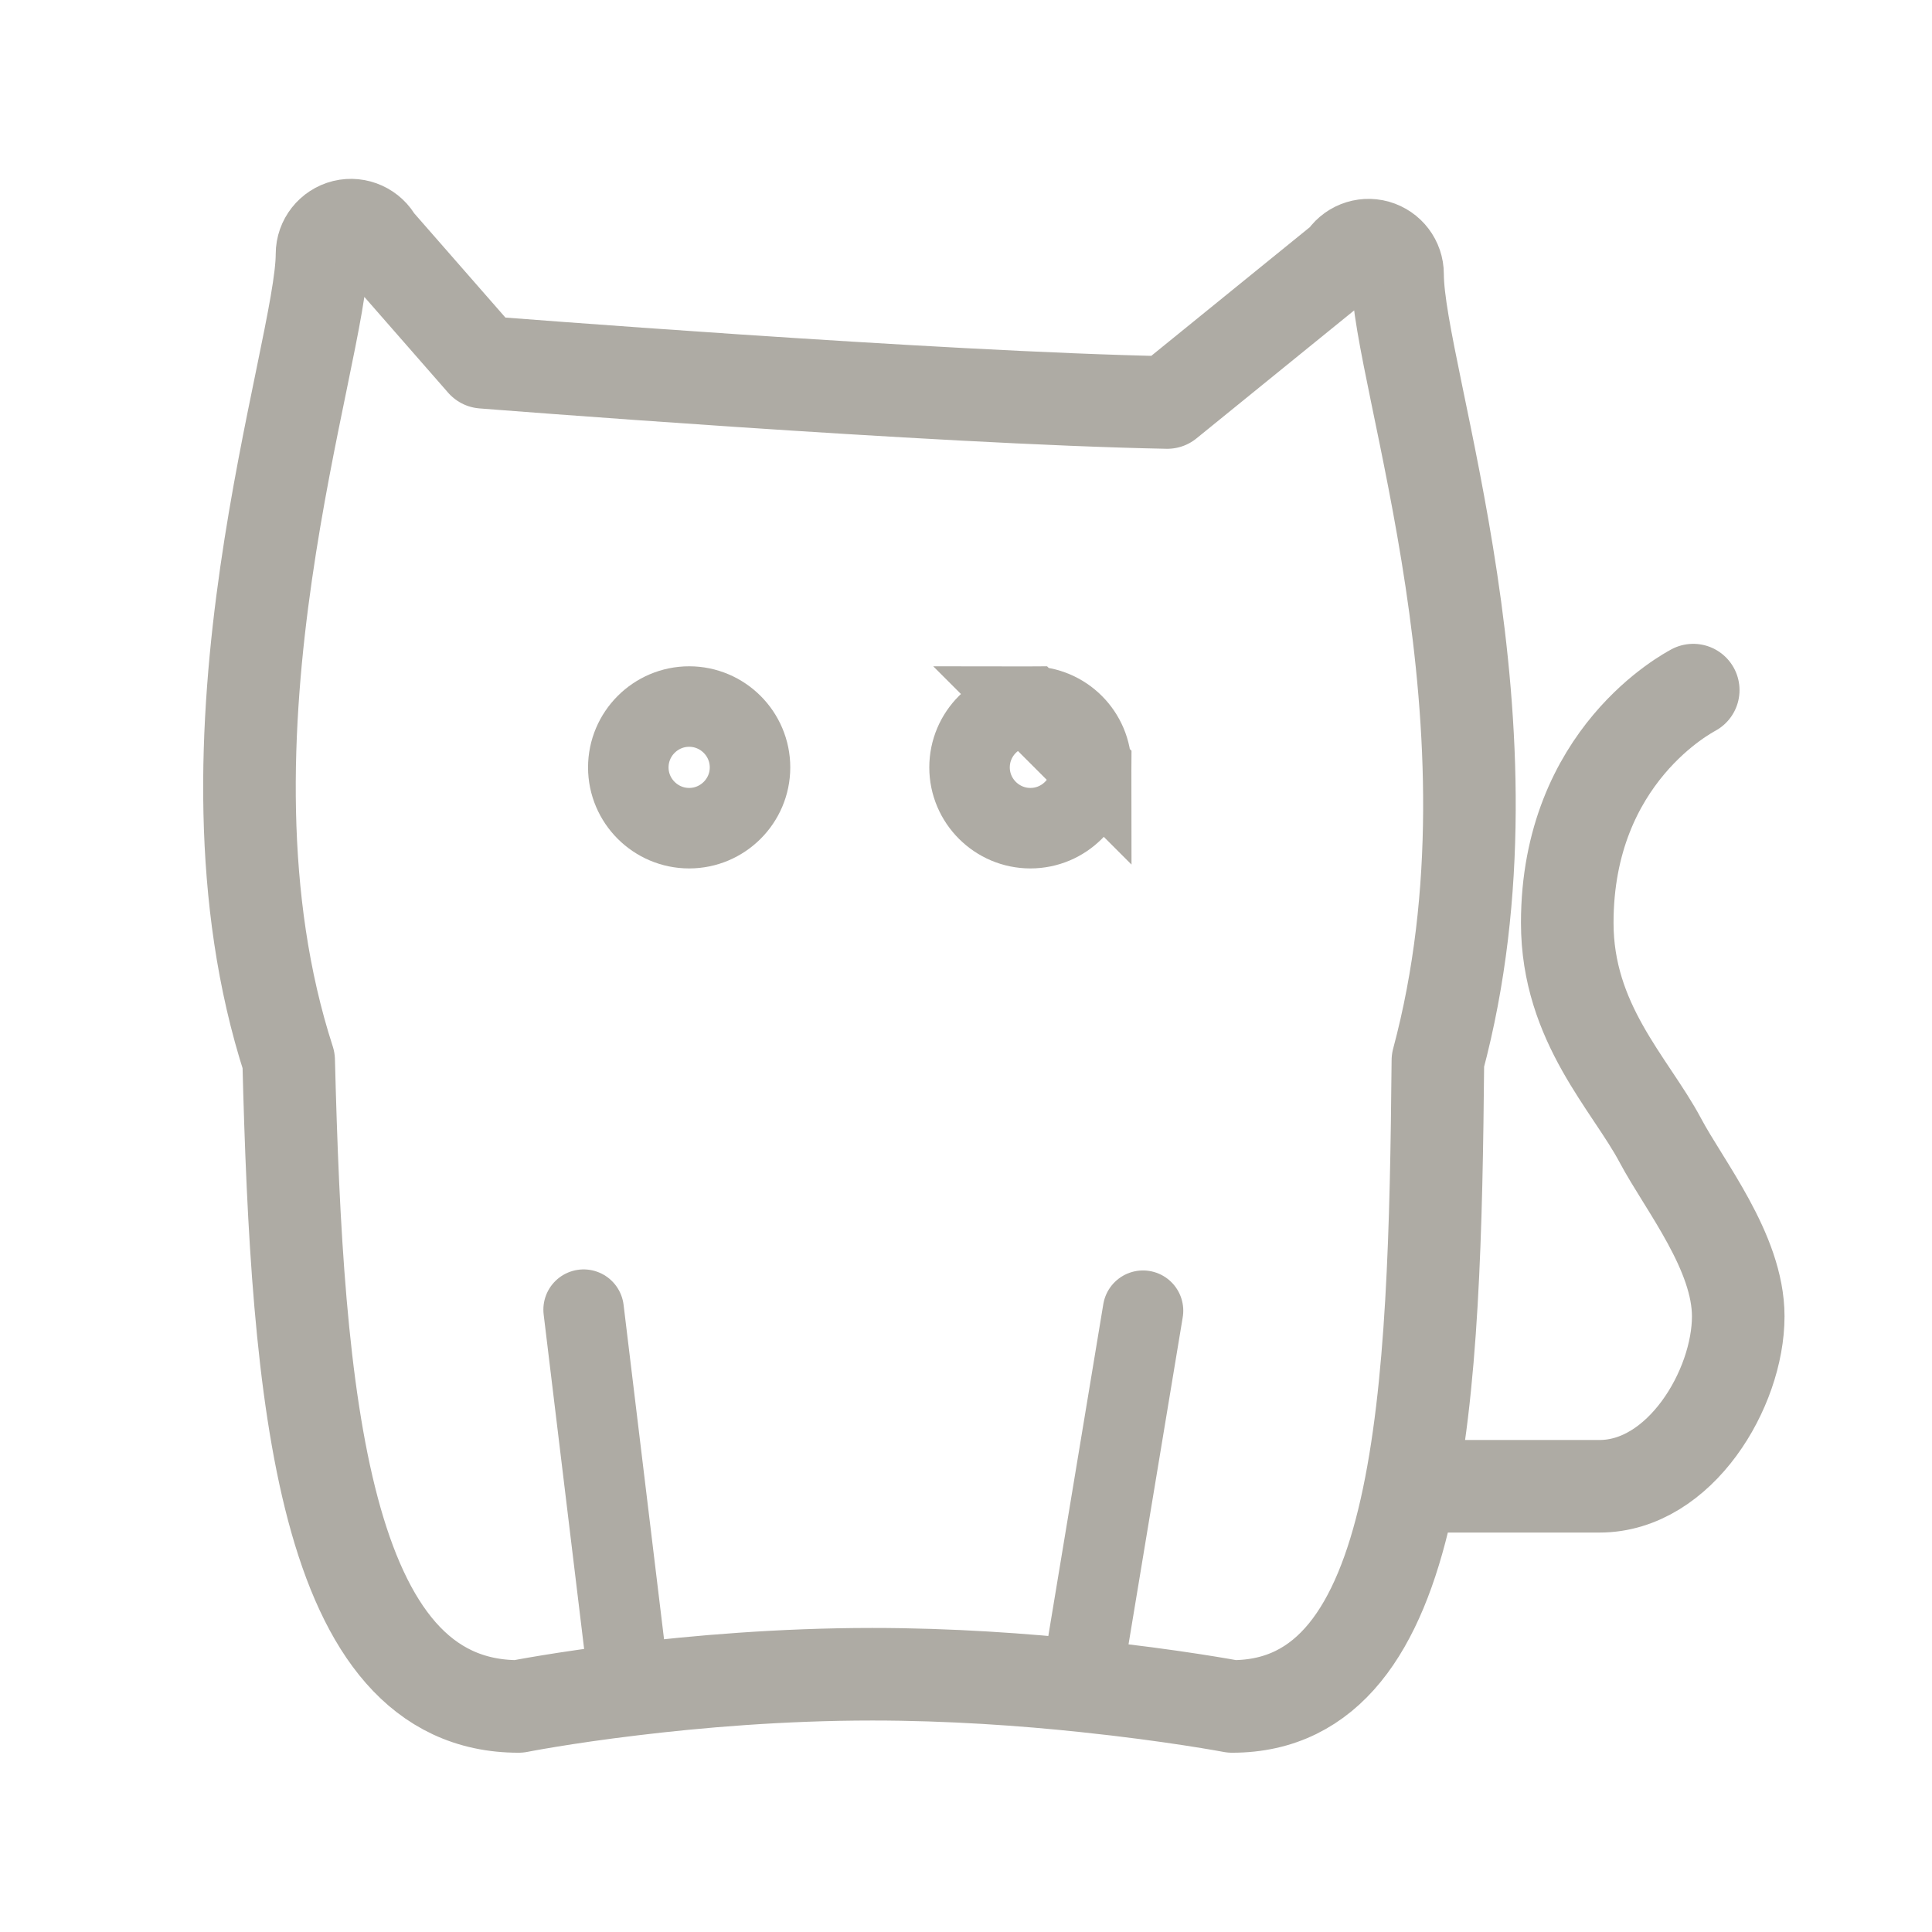
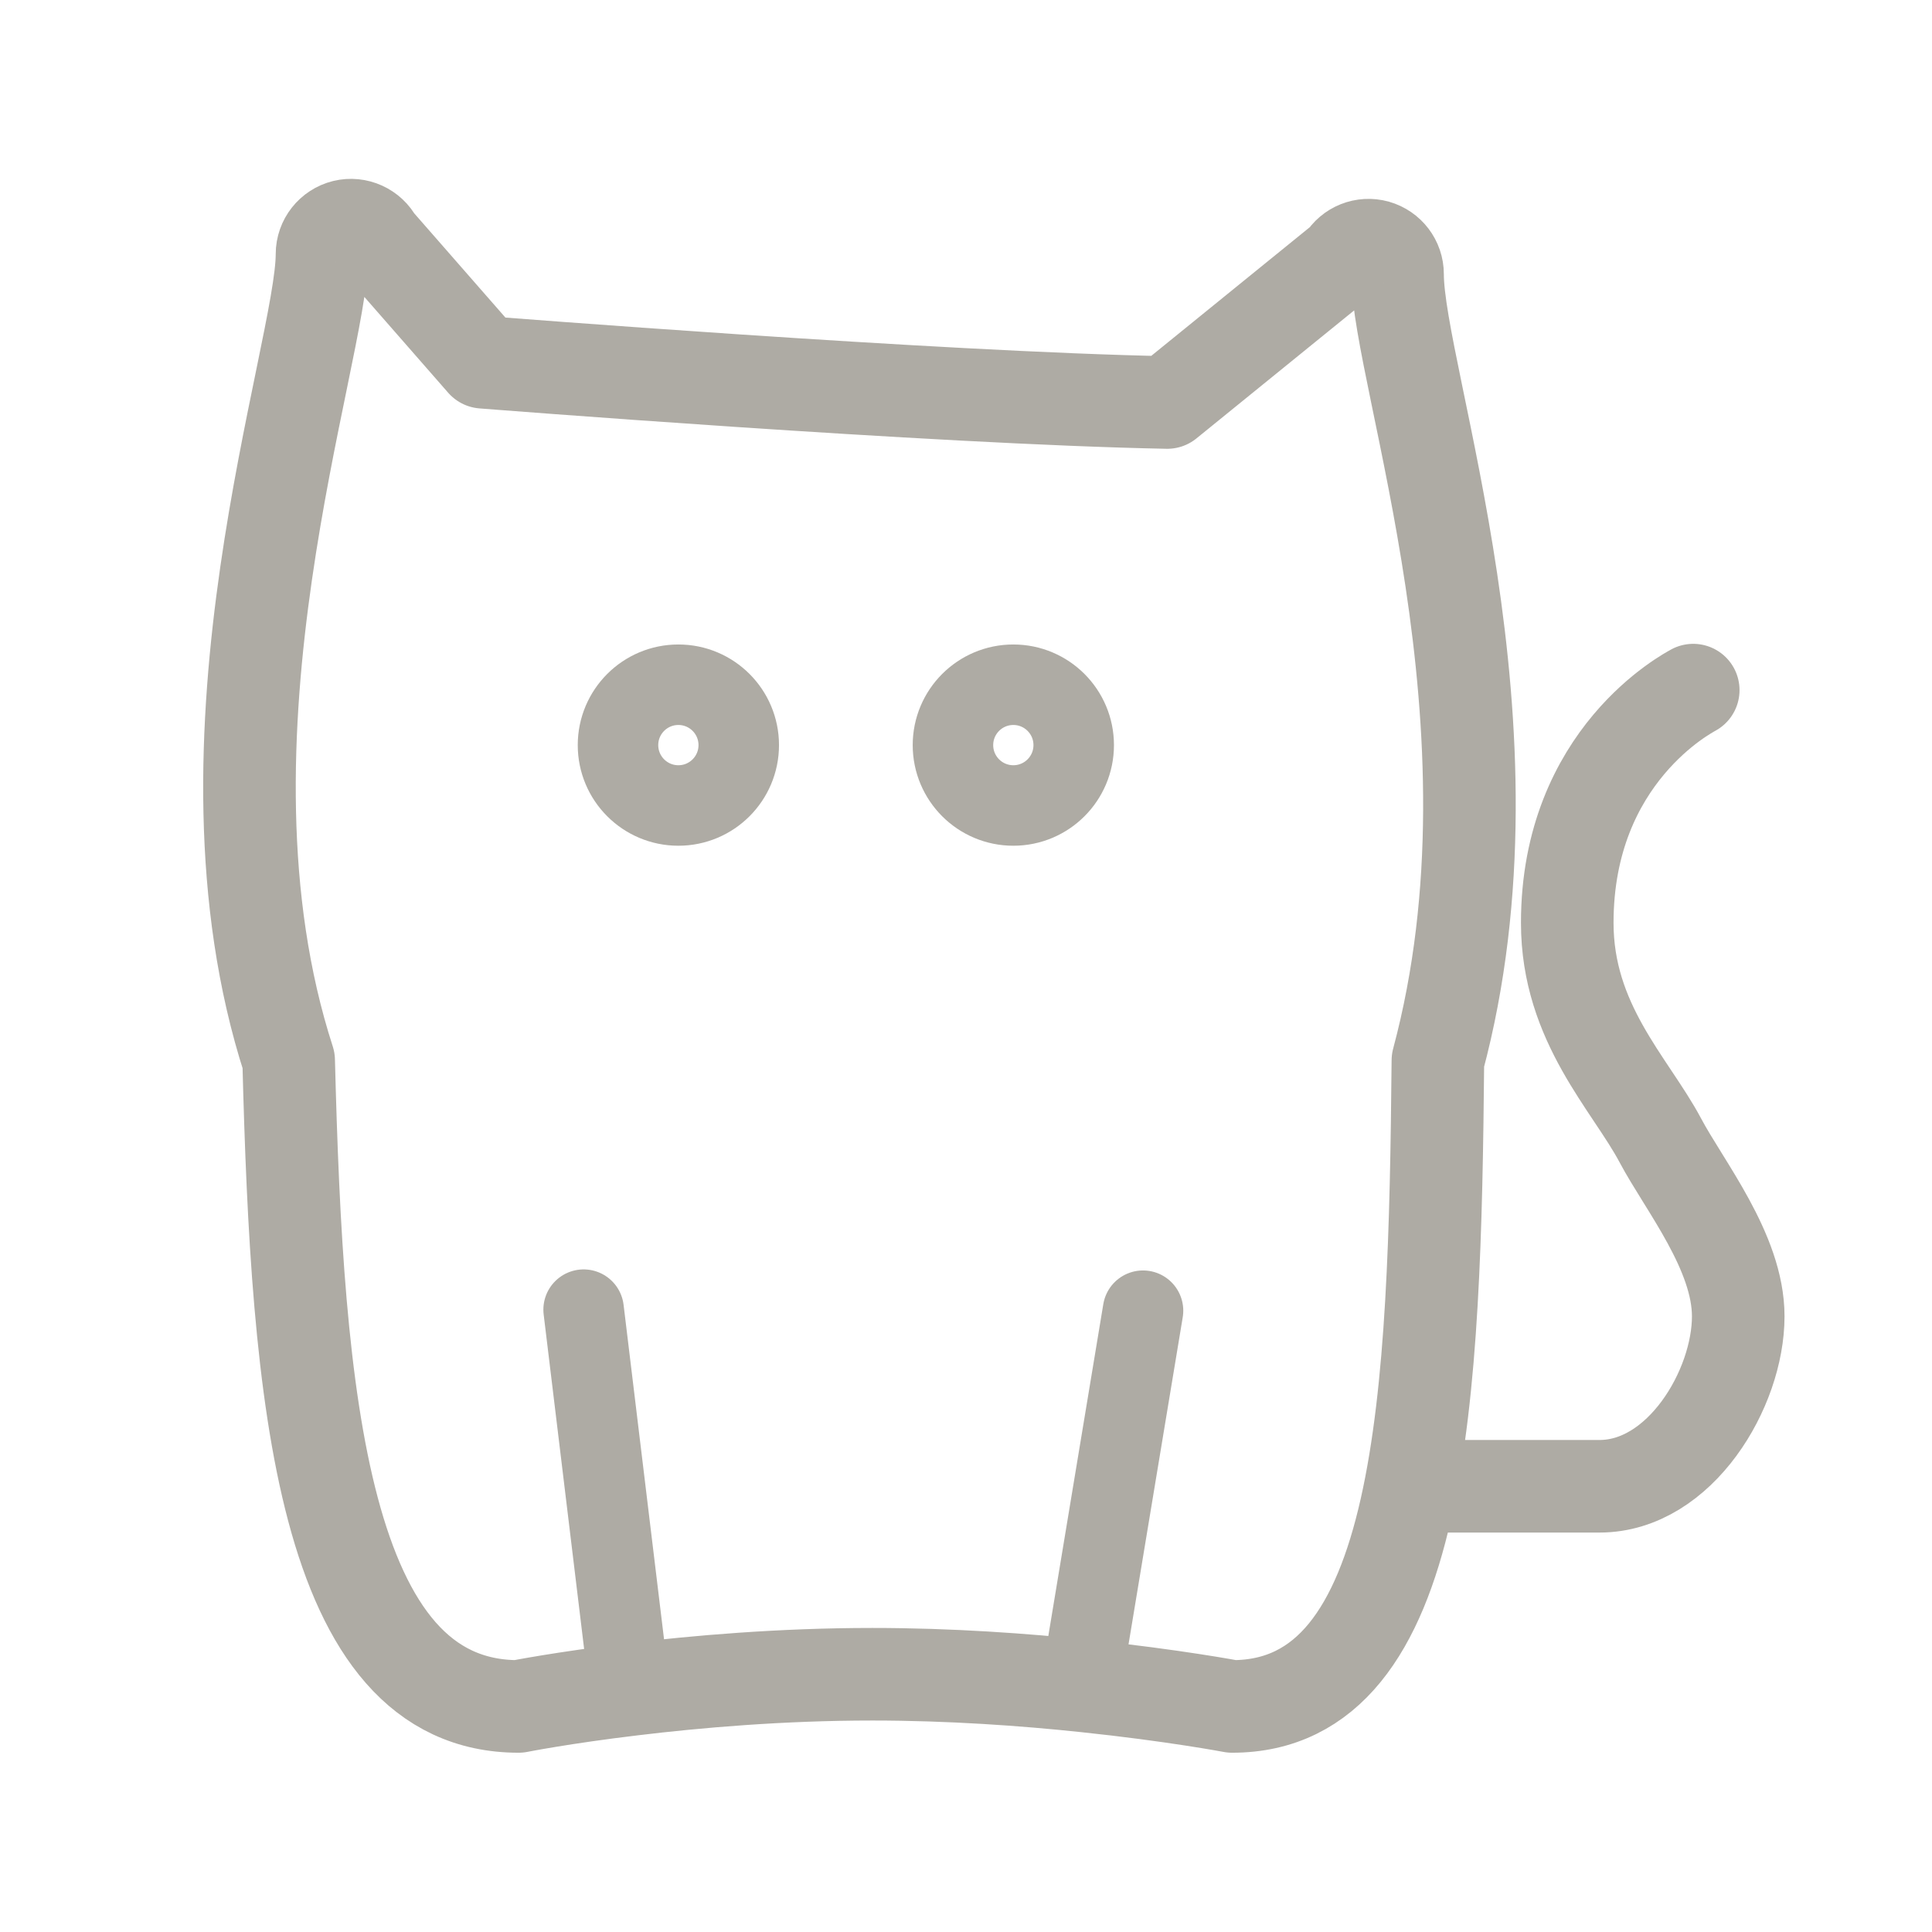
<svg xmlns="http://www.w3.org/2000/svg" width="24" height="24" viewBox="0 0 24 24" fill="none">
-   <path d="M7.805 9.533C7.805 9.116 8.145 8.777 8.561 8.777C8.977 8.777 9.317 9.116 9.317 9.533C9.317 9.949 8.977 10.288 8.561 10.288C8.145 10.288 7.805 9.949 7.805 9.533Z" stroke="#AEABA4" />
-   <path d="M12.8 8.777C12.384 8.777 12.044 9.116 12.044 9.533C12.044 9.949 12.384 10.288 12.8 10.288C13.217 10.288 13.556 9.949 13.556 9.533L12.8 8.777ZM12.8 8.777C13.217 8.777 13.556 9.116 13.556 9.533L12.8 8.777Z" stroke="#AEABA4" />
  <path d="M17.098 3.059C17.253 3.103 17.361 3.244 17.361 3.406C17.361 4.675 18.976 9.018 17.862 13.174C17.823 17.335 17.691 21.198 15.306 21.198C15.306 21.198 14.573 21.059 13.486 20.945C12.732 20.865 11.806 20.798 10.837 20.798C9.703 20.798 8.646 20.89 7.854 20.986C6.992 21.089 6.442 21.198 6.442 21.198C3.997 21.198 3.692 17.348 3.586 13.174C2.286 9.157 4 4.398 4 3.157C4 2.991 4.114 2.847 4.275 2.807C4.435 2.768 4.603 2.844 4.68 2.991L6 4.5C6 4.5 11.624 4.945 14.5 5L16.693 3.22C16.776 3.081 16.942 3.015 17.098 3.059Z" stroke="#AEABA4" stroke-width="1.15" stroke-linejoin="round" />
  <path d="M21.034 8.573C20.987 8.602 19.469 9.378 19.469 11.464C19.469 12.711 20.252 13.464 20.624 14.164C20.925 14.731 21.593 15.553 21.593 16.352C21.593 17.252 20.87 18.463 19.87 18.463H17.553" stroke="#AEABA4" stroke-width="1.15" stroke-linecap="round" />
  <path d="M13.476 20.645L14.199 16.282" stroke="#AEABA4" stroke-linecap="round" />
  <path d="M7.781 20.658L7.25 16.269" stroke="#AEABA4" stroke-linecap="round" />
+   <circle cx="8.427" cy="9.256" r="0.75" stroke="#AEABA4" />
+   <circle cx="12.588" cy="9.256" r="0.75" stroke="#AEABA4" />
</svg>
